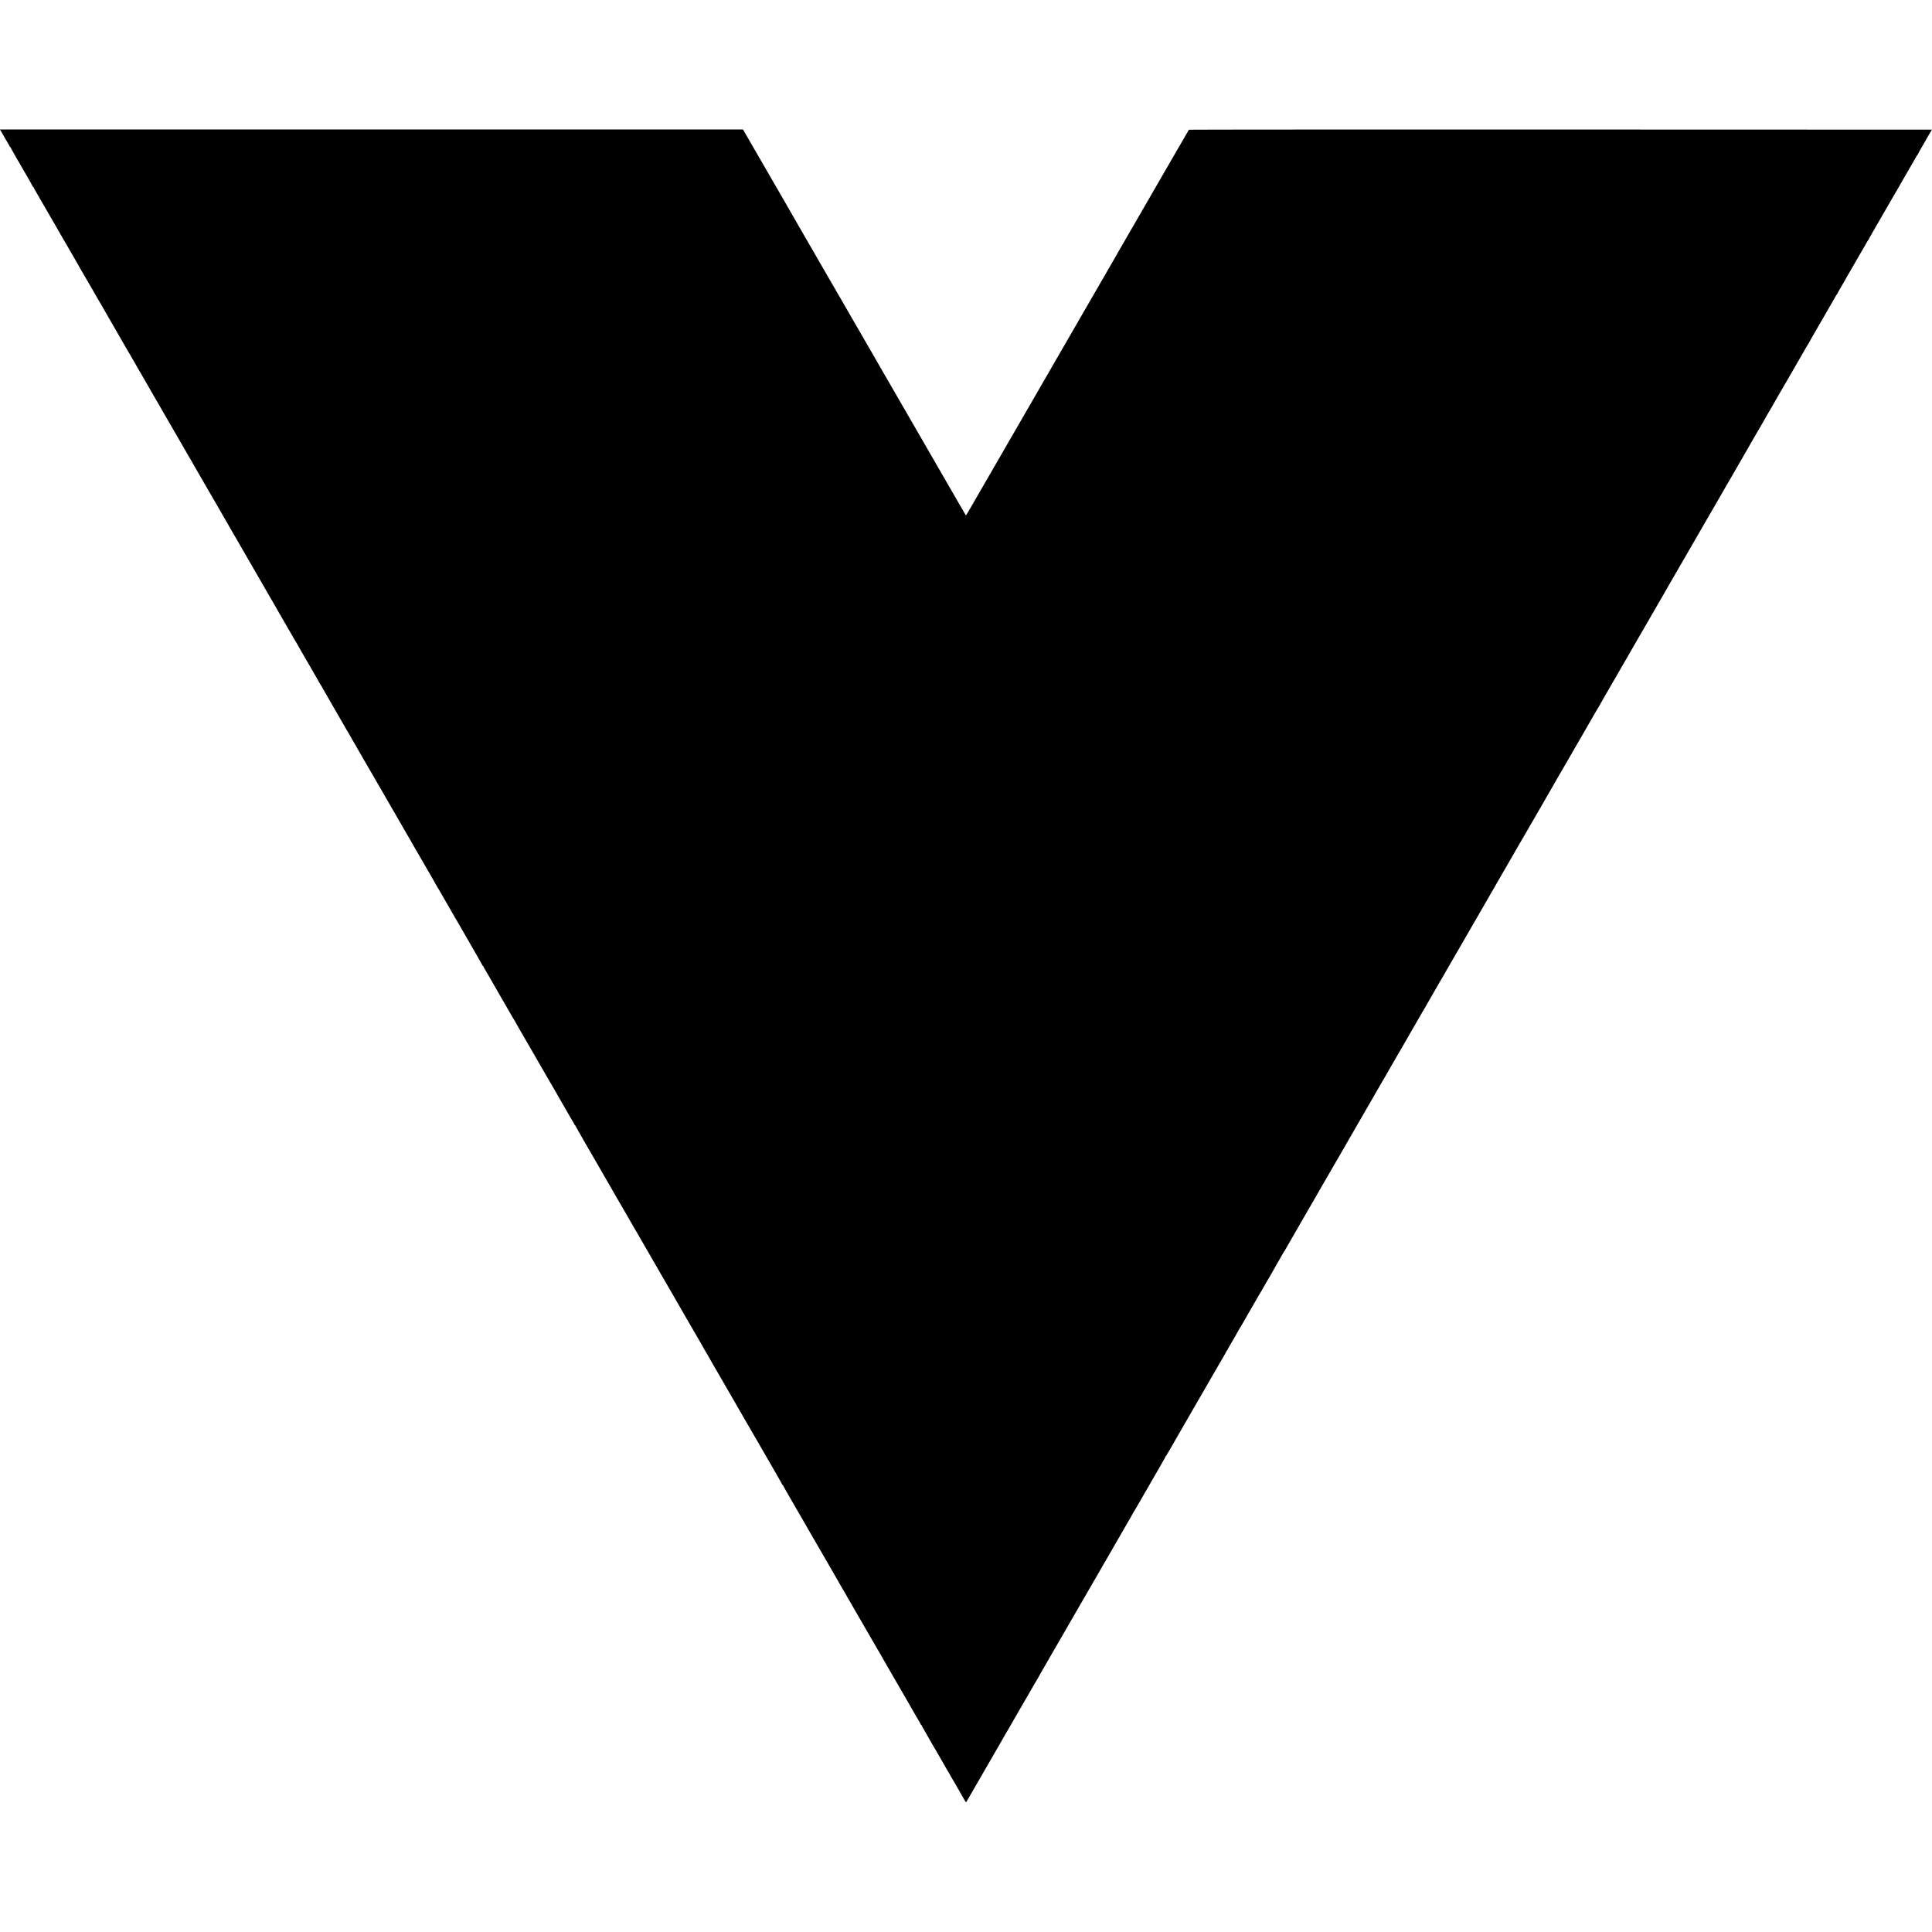
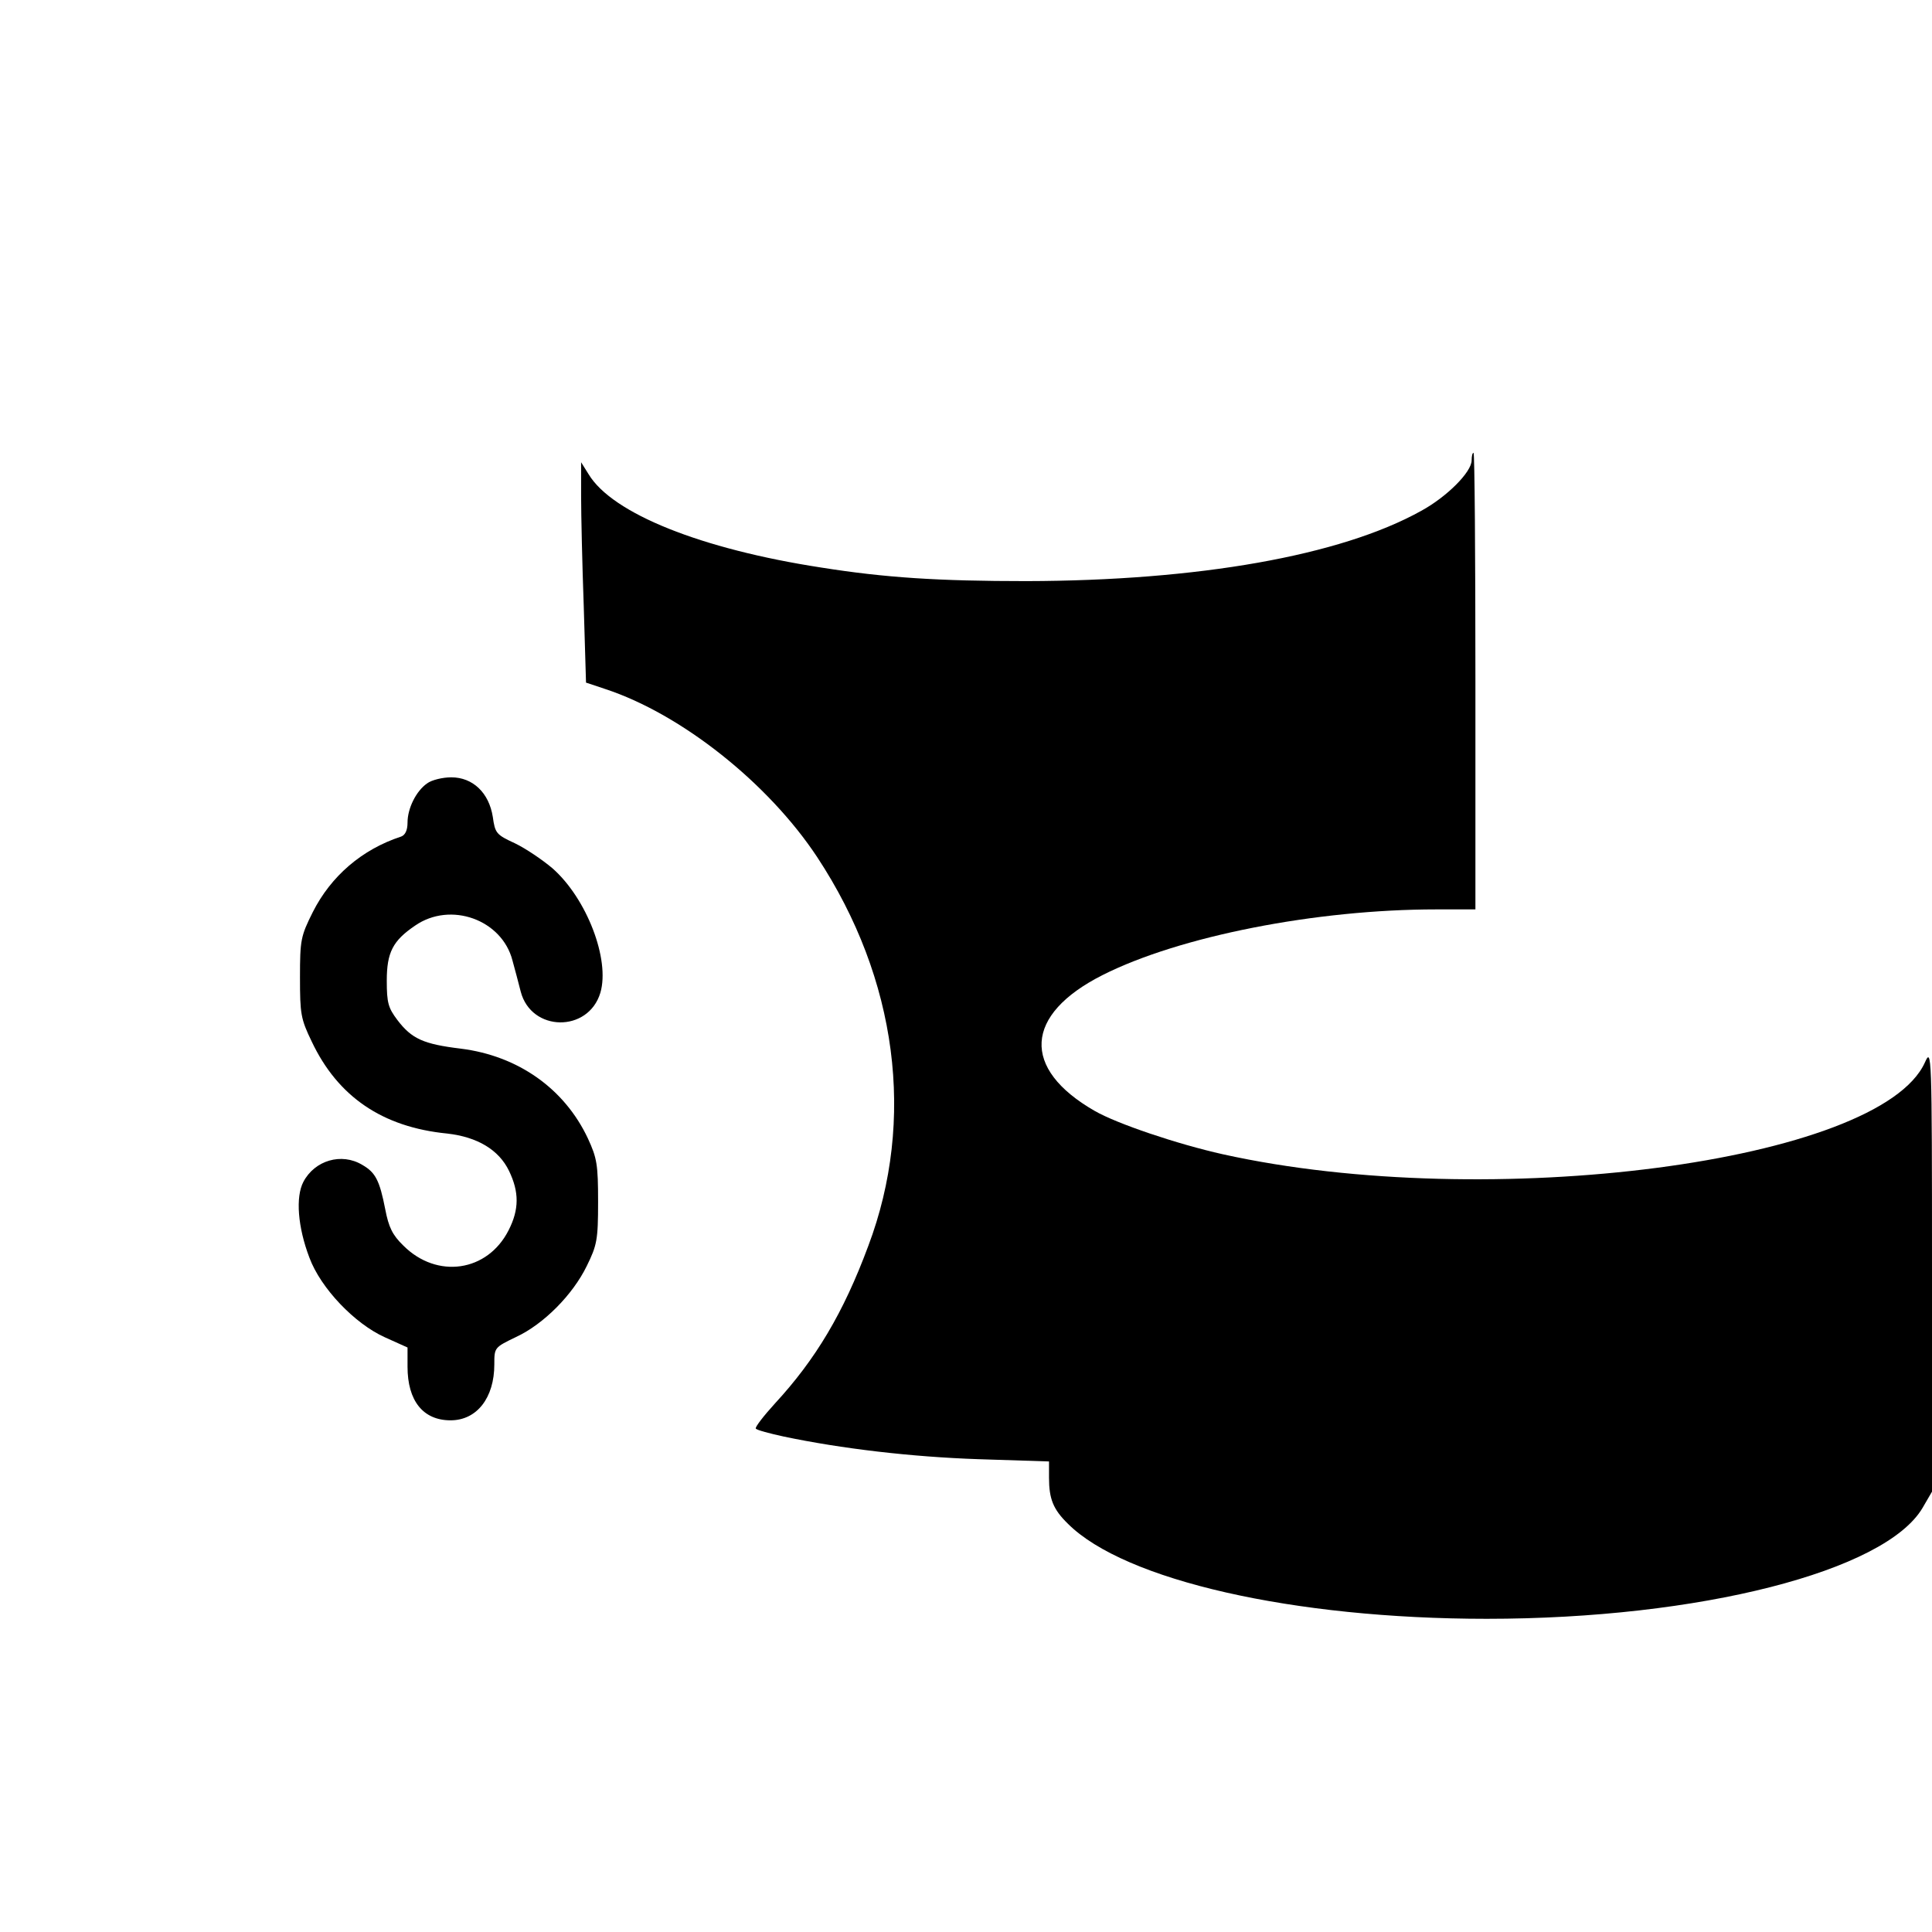
- <svg xmlns="http://www.w3.org/2000/svg" version="1.0" width="16pt" height="16pt" viewBox="0 0 16 16" preserveAspectRatio="xMidYMid meet">
-   <g transform="translate(0,16) scale(0.00032,-0.00032)" fill="#000000" stroke="none">
-     <path d="M18 46618 c45 -75 122 -207 122 -211 0 -2 25 -45 55 -95 30 -50 55 -96 55 -102 0 -5 5 -10 10 -10 6 0 10 -4 10 -9 0 -5 73 -135 161 -288 89 -153 173 -298 187 -323 14 -25 32 -57 41 -72 88 -149 187 -324 189 -335 2 -7 8 -13 13 -13 5 0 9 -4 9 -10 0 -5 46 -89 103 -187 175 -302 490 -846 507 -876 8 -16 20 -36 25 -45 28 -46 290 -498 339 -585 13 -23 74 -129 136 -236 61 -107 123 -215 137 -240 14 -25 29 -50 33 -56 5 -5 23 -37 40 -70 18 -33 38 -67 44 -75 11 -16 21 -33 63 -109 14 -25 29 -50 33 -56 4 -5 21 -35 38 -65 55 -100 261 -455 269 -465 4 -5 14 -21 20 -35 15 -29 41 -75 103 -180 24 -41 52 -88 60 -105 9 -16 57 -100 107 -185 112 -193 362 -626 380 -660 8 -14 23 -38 33 -55 11 -16 23 -37 27 -45 4 -8 26 -46 48 -85 23 -38 53 -90 67 -115 46 -81 64 -113 178 -310 62 -107 121 -210 132 -227 37 -67 56 -99 85 -148 16 -27 32 -57 36 -65 4 -8 15 -27 25 -42 9 -15 53 -89 96 -165 44 -76 177 -307 296 -513 120 -206 268 -463 330 -570 131 -227 117 -203 200 -348 36 -62 73 -125 82 -140 10 -15 21 -34 25 -42 4 -8 20 -37 36 -65 17 -27 38 -65 48 -82 49 -85 64 -111 87 -153 13 -25 28 -49 32 -55 4 -5 78 -134 165 -285 87 -151 166 -288 176 -305 10 -16 26 -43 35 -59 9 -17 125 -217 257 -445 132 -229 253 -441 270 -471 17 -30 45 -79 64 -108 18 -29 33 -54 33 -57 0 -2 20 -37 44 -77 24 -40 123 -212 221 -383 97 -170 190 -330 205 -355 16 -25 39 -65 53 -90 13 -25 81 -144 152 -265 70 -121 137 -238 150 -260 12 -22 37 -65 55 -95 18 -30 43 -73 55 -95 12 -22 48 -85 80 -140 77 -132 163 -280 190 -330 13 -22 71 -123 130 -225 59 -102 116 -199 126 -217 10 -17 29 -50 43 -72 15 -22 26 -43 26 -45 0 -2 27 -50 60 -106 33 -56 60 -103 60 -105 0 -2 55 -98 90 -155 8 -14 182 -316 239 -414 13 -22 45 -79 72 -124 27 -46 49 -86 49 -89 0 -2 14 -24 30 -48 16 -24 30 -46 30 -49 0 -5 74 -135 100 -176 5 -8 24 -42 43 -75 50 -88 58 -101 262 -455 104 -179 199 -345 213 -370 14 -25 28 -49 32 -55 4 -5 17 -26 28 -45 10 -19 62 -109 114 -200 114 -197 133 -230 170 -295 16 -27 33 -57 38 -65 17 -28 96 -165 103 -180 4 -8 16 -28 26 -45 10 -16 77 -131 148 -255 72 -124 181 -313 243 -420 62 -107 121 -209 131 -227 35 -62 323 -560 392 -678 38 -66 83 -145 100 -175 16 -30 33 -59 37 -65 4 -5 17 -27 29 -47 34 -61 56 -100 90 -156 17 -29 31 -55 31 -57 0 -2 17 -32 39 -67 21 -35 134 -229 251 -433 117 -203 235 -407 261 -451 27 -45 49 -85 49 -88 0 -4 8 -19 19 -34 15 -21 200 -341 309 -533 10 -19 33 -58 51 -87 17 -29 31 -54 31 -56 0 -2 25 -44 55 -94 30 -50 55 -95 55 -98 0 -4 6 -15 14 -23 7 -9 27 -41 43 -71 17 -30 170 -297 342 -594 171 -296 311 -542 311 -547 0 -5 5 -9 10 -9 6 0 10 -4 10 -10 0 -5 22 -47 49 -92 27 -46 58 -99 68 -118 24 -43 81 -140 93 -160 5 -8 66 -114 135 -235 69 -121 130 -227 135 -235 12 -21 259 -447 283 -490 10 -19 28 -47 38 -62 11 -14 19 -29 19 -32 0 -3 37 -69 83 -148 99 -170 305 -526 337 -583 13 -22 31 -53 41 -70 11 -16 22 -37 26 -45 7 -14 82 -146 103 -180 14 -24 181 -311 205 -355 13 -22 46 -80 75 -130 29 -49 64 -110 78 -135 14 -25 51 -88 82 -140 31 -52 59 -102 63 -110 4 -8 18 -33 31 -55 205 -353 284 -489 309 -535 17 -30 45 -78 62 -106 18 -28 36 -60 39 -72 4 -12 12 -22 17 -22 5 0 9 -4 9 -10 0 -5 109 -197 241 -427 133 -230 250 -431 259 -448 51 -90 222 -385 280 -485 37 -63 78 -135 92 -160 14 -25 67 -117 118 -205 51 -88 101 -175 111 -193 34 -58 55 -95 149 -257 51 -88 101 -173 110 -190 9 -16 76 -131 147 -255 72 -124 140 -241 151 -260 61 -108 281 -489 355 -615 38 -66 77 -133 87 -150 35 -63 91 -161 100 -175 14 -23 99 -169 128 -220 54 -97 135 -235 142 -245 4 -5 20 -32 35 -60 26 -48 238 -416 276 -480 10 -16 26 -46 37 -65 30 -53 382 -661 403 -695 10 -16 22 -37 26 -45 4 -8 26 -48 50 -88 24 -41 43 -75 43 -77 0 -2 22 -40 50 -85 27 -45 50 -84 50 -86 0 -3 38 -69 83 -147 84 -142 302 -520 340 -587 10 -19 34 -60 52 -90 18 -30 44 -75 57 -100 14 -25 45 -79 70 -120 25 -41 56 -96 70 -121 14 -25 77 -133 138 -240 62 -107 122 -210 132 -229 25 -43 310 -535 337 -581 11 -19 26 -45 34 -59 17 -32 238 -414 266 -460 11 -19 24 -41 28 -49 3 -7 75 -133 160 -278 84 -146 153 -269 153 -274 0 -5 5 -9 10 -9 6 0 10 -4 10 -10 0 -5 82 -150 181 -322 182 -314 201 -346 240 -415 12 -21 80 -139 152 -263 71 -124 141 -245 155 -270 14 -25 28 -49 32 -55 6 -8 145 -248 220 -380 37 -66 209 -362 229 -395 11 -19 24 -42 28 -49 4 -8 67 -118 140 -243 73 -125 133 -230 133 -233 0 -2 15 -28 33 -57 19 -29 47 -78 64 -108 17 -30 53 -93 79 -139 53 -90 82 -141 157 -272 82 -142 115 -199 381 -659 142 -245 268 -463 281 -485 12 -22 71 -125 132 -230 60 -104 172 -298 248 -430 76 -132 146 -253 156 -270 11 -16 22 -36 26 -44 3 -8 30 -54 60 -103 29 -49 53 -91 53 -93 0 -3 18 -34 40 -70 22 -36 40 -67 40 -69 0 -2 37 -66 81 -142 45 -77 98 -168 119 -204 20 -36 47 -81 58 -100 12 -19 27 -47 33 -62 6 -16 15 -28 20 -28 5 0 9 -4 9 -9 0 -6 63 -118 140 -251 77 -133 140 -243 140 -245 0 -2 18 -33 41 -70 22 -37 49 -83 60 -101 10 -19 29 -51 40 -71 25 -45 109 -189 126 -218 7 -11 17 -29 22 -40 6 -11 22 -38 35 -60 14 -22 37 -62 52 -90 14 -27 35 -62 45 -77 11 -14 19 -29 19 -32 0 -3 18 -35 40 -71 22 -36 40 -67 40 -69 0 -2 19 -35 42 -72 23 -38 55 -94 72 -124 26 -47 139 -244 171 -298 6 -9 21 -36 34 -60 28 -48 37 -51 51 -19 6 12 19 36 29 52 10 17 27 46 38 65 11 19 104 181 208 360 103 179 199 345 213 370 14 25 42 74 64 109 21 34 38 65 38 67 0 2 18 33 40 69 22 36 40 67 40 69 0 3 177 310 199 346 16 26 136 234 140 244 2 5 25 44 52 88 27 44 49 81 49 84 0 2 18 34 40 70 22 36 40 67 40 69 0 2 20 36 43 77 35 58 169 289 297 513 9 17 50 86 90 155 40 69 86 150 103 180 16 30 35 62 41 70 6 8 16 24 22 35 35 64 72 129 167 293 59 100 116 199 127 220 11 20 30 53 41 72 43 72 1070 1850 1121 1940 14 25 65 113 113 195 48 83 96 166 107 185 10 19 28 50 38 68 11 18 73 124 137 235 64 111 175 303 246 427 71 124 173 299 225 390 52 91 116 202 143 248 27 45 49 85 49 89 0 4 6 14 14 22 7 9 28 43 46 76 26 47 251 436 378 655 11 19 29 51 40 70 11 19 101 176 201 348 99 172 181 317 181 323 0 5 5 9 10 9 6 0 10 5 10 11 0 6 8 23 18 37 11 15 32 52 49 82 16 30 130 228 253 440 122 212 234 405 248 430 13 25 39 70 57 100 39 65 69 117 130 225 25 44 50 87 55 95 12 19 78 134 220 380 61 107 129 224 150 260 161 277 222 382 246 425 15 28 47 83 71 123 24 41 43 78 43 83 0 5 4 9 8 9 4 0 13 12 19 28 7 15 23 45 36 67 66 110 277 478 277 483 0 3 6 13 14 21 7 9 27 41 43 71 17 30 45 80 63 110 34 57 375 649 394 685 6 11 16 27 22 35 6 8 26 42 44 75 18 33 41 74 51 90 10 17 24 41 32 55 54 97 72 128 88 152 11 14 19 28 19 30 0 3 79 141 175 308 96 167 175 305 175 308 0 3 6 13 14 21 7 9 26 39 41 66 33 60 276 483 338 587 24 40 46 80 50 88 4 8 13 24 20 35 14 23 95 163 125 215 11 19 52 91 92 160 40 69 80 139 90 155 9 17 103 179 207 360 105 182 200 346 211 365 103 181 463 802 489 845 7 11 15 27 19 35 4 8 29 51 55 95 64 110 828 1433 848 1470 9 17 24 41 33 55 9 14 29 48 45 77 15 28 52 93 82 145 30 51 62 107 71 123 17 30 231 398 400 690 51 88 103 179 115 202 12 23 26 48 32 55 6 7 24 38 40 68 17 30 61 107 98 170 37 63 84 144 103 180 19 36 41 72 48 81 8 8 14 18 14 21 0 4 27 51 59 106 32 55 72 124 89 154 16 29 71 125 122 213 51 88 104 180 118 205 13 25 28 50 32 55 4 6 17 26 28 45 11 19 45 80 77 135 31 55 66 116 77 135 11 19 88 152 171 295 401 694 620 1072 650 1125 11 19 87 152 170 295 83 143 158 273 166 288 9 16 21 36 26 45 6 9 31 52 55 96 25 43 54 94 66 115 11 20 95 164 186 321 91 157 173 299 182 315 9 17 26 46 37 65 12 19 66 114 121 210 56 96 108 186 117 200 8 14 24 40 34 59 24 45 383 664 412 713 5 9 17 29 26 45 15 28 120 210 241 419 36 61 68 117 72 125 4 8 12 23 19 34 35 57 245 420 262 453 11 20 35 61 53 90 17 29 32 54 32 56 0 3 28 51 62 108 33 57 70 119 80 138 10 19 23 42 28 50 5 8 32 53 59 100 27 47 149 258 271 470 122 212 234 405 248 430 30 53 62 108 80 135 6 11 15 27 19 35 4 8 85 150 181 315 96 165 187 323 202 350 31 56 116 202 130 225 5 8 25 42 43 75 19 33 92 159 162 280 149 257 157 271 202 350 19 33 38 67 43 75 9 14 228 392 275 475 12 22 55 96 95 165 40 69 80 139 90 155 24 42 202 350 221 383 9 15 27 47 41 72 14 25 75 131 136 236 61 106 121 210 134 232 99 172 271 470 279 482 5 8 23 40 40 70 18 30 81 141 142 245 60 105 121 210 135 235 14 25 71 124 127 220 56 96 143 247 194 335 51 88 96 167 102 175 14 24 180 311 204 355 23 43 340 590 356 615 5 8 50 87 101 175 171 301 517 898 582 1008 25 43 46 81 46 83 0 2 12 23 27 47 14 23 40 67 56 97 16 30 35 62 42 70 7 8 15 22 18 30 4 8 20 38 37 65 16 28 33 57 37 65 6 12 111 196 143 250 5 8 55 95 112 193 57 98 113 195 126 215 12 20 27 46 32 57 6 11 14 27 20 35 5 8 76 130 156 270 80 140 165 287 187 325 23 39 52 90 66 115 13 25 30 52 37 61 8 8 14 18 14 21 0 4 41 77 92 165 50 87 175 302 276 478 101 176 208 360 236 408 28 49 67 117 86 152 19 35 41 70 48 77 6 6 12 15 12 19 0 7 124 224 167 291 12 21 23 40 23 42 0 2 21 40 46 83 26 43 55 92 64 109 54 95 327 568 354 614 19 30 45 75 59 100 71 128 82 145 89 148 4 2 8 8 8 13 0 5 42 82 94 172 311 538 496 858 518 897 14 25 40 70 58 100 18 30 42 71 53 90 10 19 79 139 152 265 73 127 142 246 153 265 10 19 43 76 72 125 29 50 63 108 75 130 65 116 80 140 87 143 4 2 8 8 8 12 0 8 114 212 140 250 6 8 14 24 20 35 5 11 54 97 108 190 l100 170 -9611 3 c-5286 1 -9614 -1 -9618 -5 -5 -6 -419 -719 -619 -1068 -89 -155 -267 -463 -323 -560 -38 -66 -81 -140 -95 -165 -31 -56 -263 -457 -526 -910 -110 -190 -224 -388 -254 -440 -29 -52 -61 -109 -71 -125 -23 -39 -243 -420 -268 -465 -11 -19 -204 -352 -428 -740 -224 -388 -477 -826 -563 -975 -85 -148 -185 -322 -222 -385 -37 -63 -120 -207 -185 -320 -65 -113 -177 -306 -248 -430 -72 -124 -172 -297 -222 -385 -51 -88 -142 -245 -202 -350 -131 -226 -247 -427 -408 -705 -65 -113 -249 -432 -410 -710 -160 -278 -388 -673 -506 -877 -118 -205 -216 -373 -219 -373 -3 0 -52 82 -109 183 -58 100 -144 250 -192 332 -95 164 -402 696 -647 1120 -85 149 -228 396 -317 550 -212 365 -982 1700 -1008 1745 -10 19 -43 76 -72 125 -29 50 -64 110 -77 135 -14 25 -63 110 -110 190 -47 80 -96 165 -110 190 -14 25 -99 171 -188 325 -89 154 -174 300 -188 325 -13 25 -64 113 -112 195 -48 83 -140 242 -205 355 -65 113 -183 317 -263 454 -79 137 -152 264 -163 282 -50 89 -335 583 -354 614 -12 19 -34 58 -50 85 -15 28 -129 226 -253 440 -124 215 -235 408 -247 430 -12 22 -69 121 -127 220 -58 99 -226 389 -373 645 -148 256 -324 561 -392 678 -67 117 -134 232 -147 255 -13 23 -33 59 -46 80 l-22 37 -9615 0 -9615 0 20 -32z" />
+ <svg xmlns="http://www.w3.org/2000/svg" version="1.0" width="512pt" height="512pt" viewBox="0 0 512 512" preserveAspectRatio="xMidYMid meet">
+   <g transform="translate(0,512) scale(0.1,-0.1)" fill="#000000" stroke="none">
+     <path d="M3900 3900 c0 -31 -66 -97 -134 -134 -214 -119 -591 -185 -1046 -186 -233 0 -374 9 -544 36 -318 49 -553 143 -616 247 l-20 32 0 -90 c0 -49 3 -181 7 -292 l6 -202 51 -17 c201 -66 432 -249 562 -446 212 -322 261 -696 135 -1030 -66 -178 -140 -301 -247 -417 -31 -34 -54 -64 -51 -67 3 -4 37 -13 74 -21 152 -32 338 -54 516 -60 l187 -6 0 -43 c0 -56 11 -84 50 -122 150 -150 598 -252 1110 -252 564 0 1056 126 1155 294 l25 43 0 589 c0 580 -1 588 -19 548 -120 -264 -1156 -399 -1860 -243 -121 27 -281 81 -340 115 -195 112 -187 255 21 360 204 103 566 174 884 174 l104 0 0 605 c0 333 -2 605 -5 605 -3 0 -5 -9 -5 -20z" />
+     <path d="M1132 3044 c-29 -20 -52 -66 -52 -104 0 -20 -6 -33 -17 -37 -104 -34 -186 -105 -234 -200 -32 -64 -34 -74 -34 -173 0 -97 2 -110 31 -170 69 -146 187 -227 359 -244 80 -9 137 -43 164 -99 27 -56 27 -102 -1 -157 -56 -111 -190 -130 -279 -41 -29 28 -39 49 -48 96 -15 77 -26 98 -61 118 -55 33 -126 12 -156 -45 -21 -40 -15 -120 16 -201 30 -81 120 -175 200 -211 l60 -27 0 -51 c0 -90 41 -142 114 -142 70 0 116 60 116 148 0 45 0 45 58 73 73 34 150 112 187 188 27 55 30 69 30 170 0 99 -3 116 -27 168 -62 132 -185 219 -337 238 -99 12 -130 26 -168 76 -24 32 -28 45 -28 104 0 75 16 106 75 146 94 65 230 16 258 -92 6 -22 16 -59 22 -83 28 -107 179 -109 211 -3 26 88 -36 250 -127 330 -26 22 -70 52 -99 66 -50 23 -53 27 -59 70 -10 64 -53 105 -110 105 -23 0 -52 -7 -64 -16z" />
  </g>
</svg>
